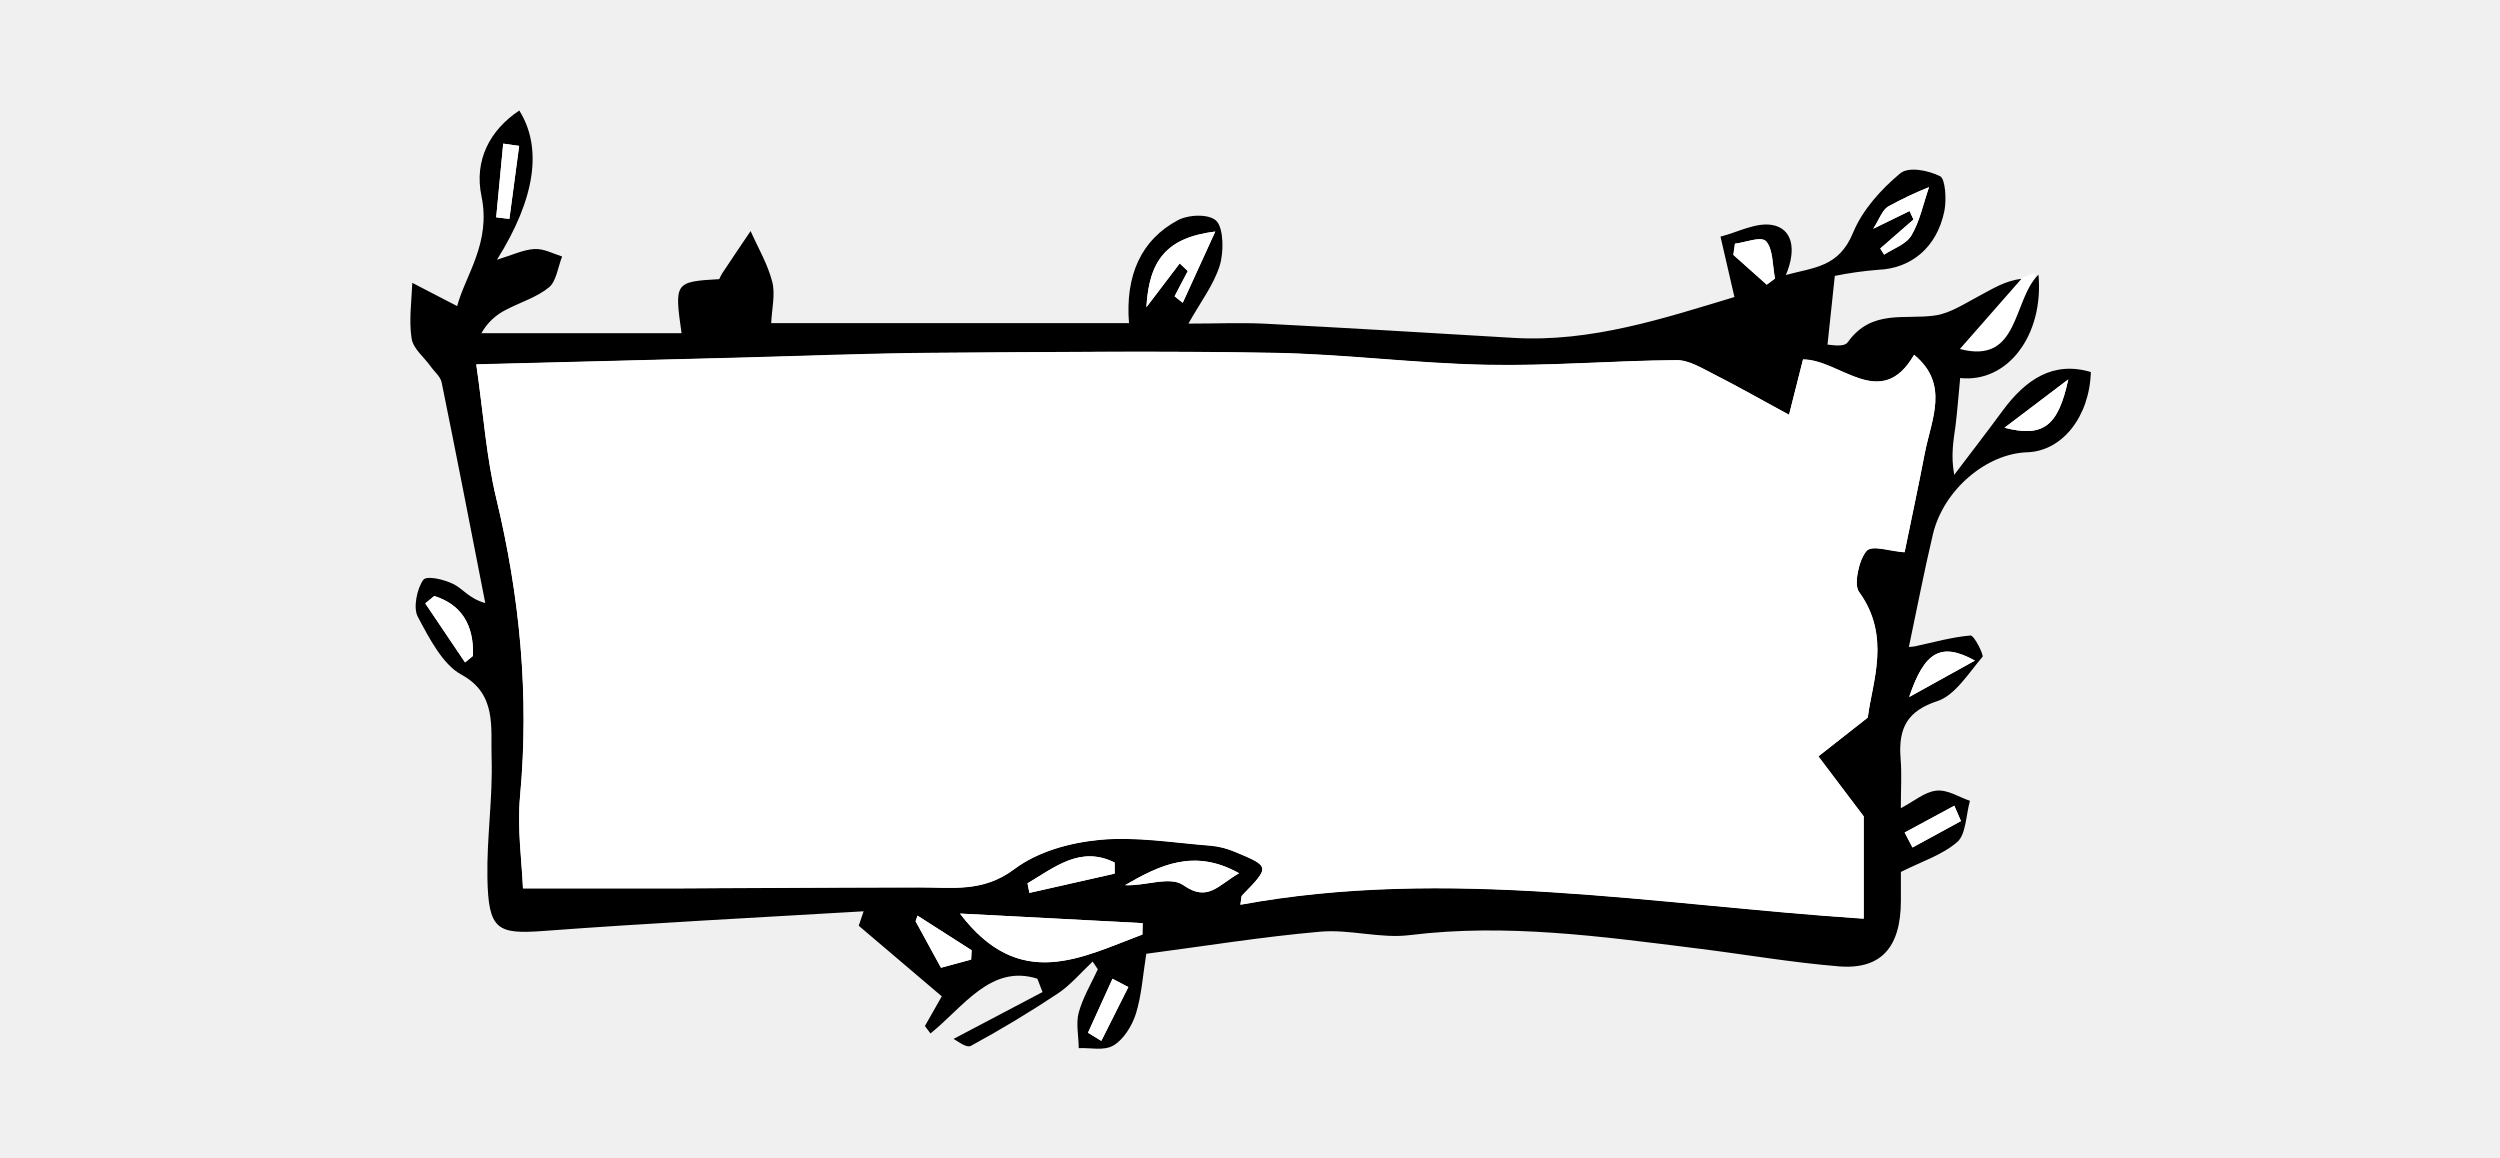
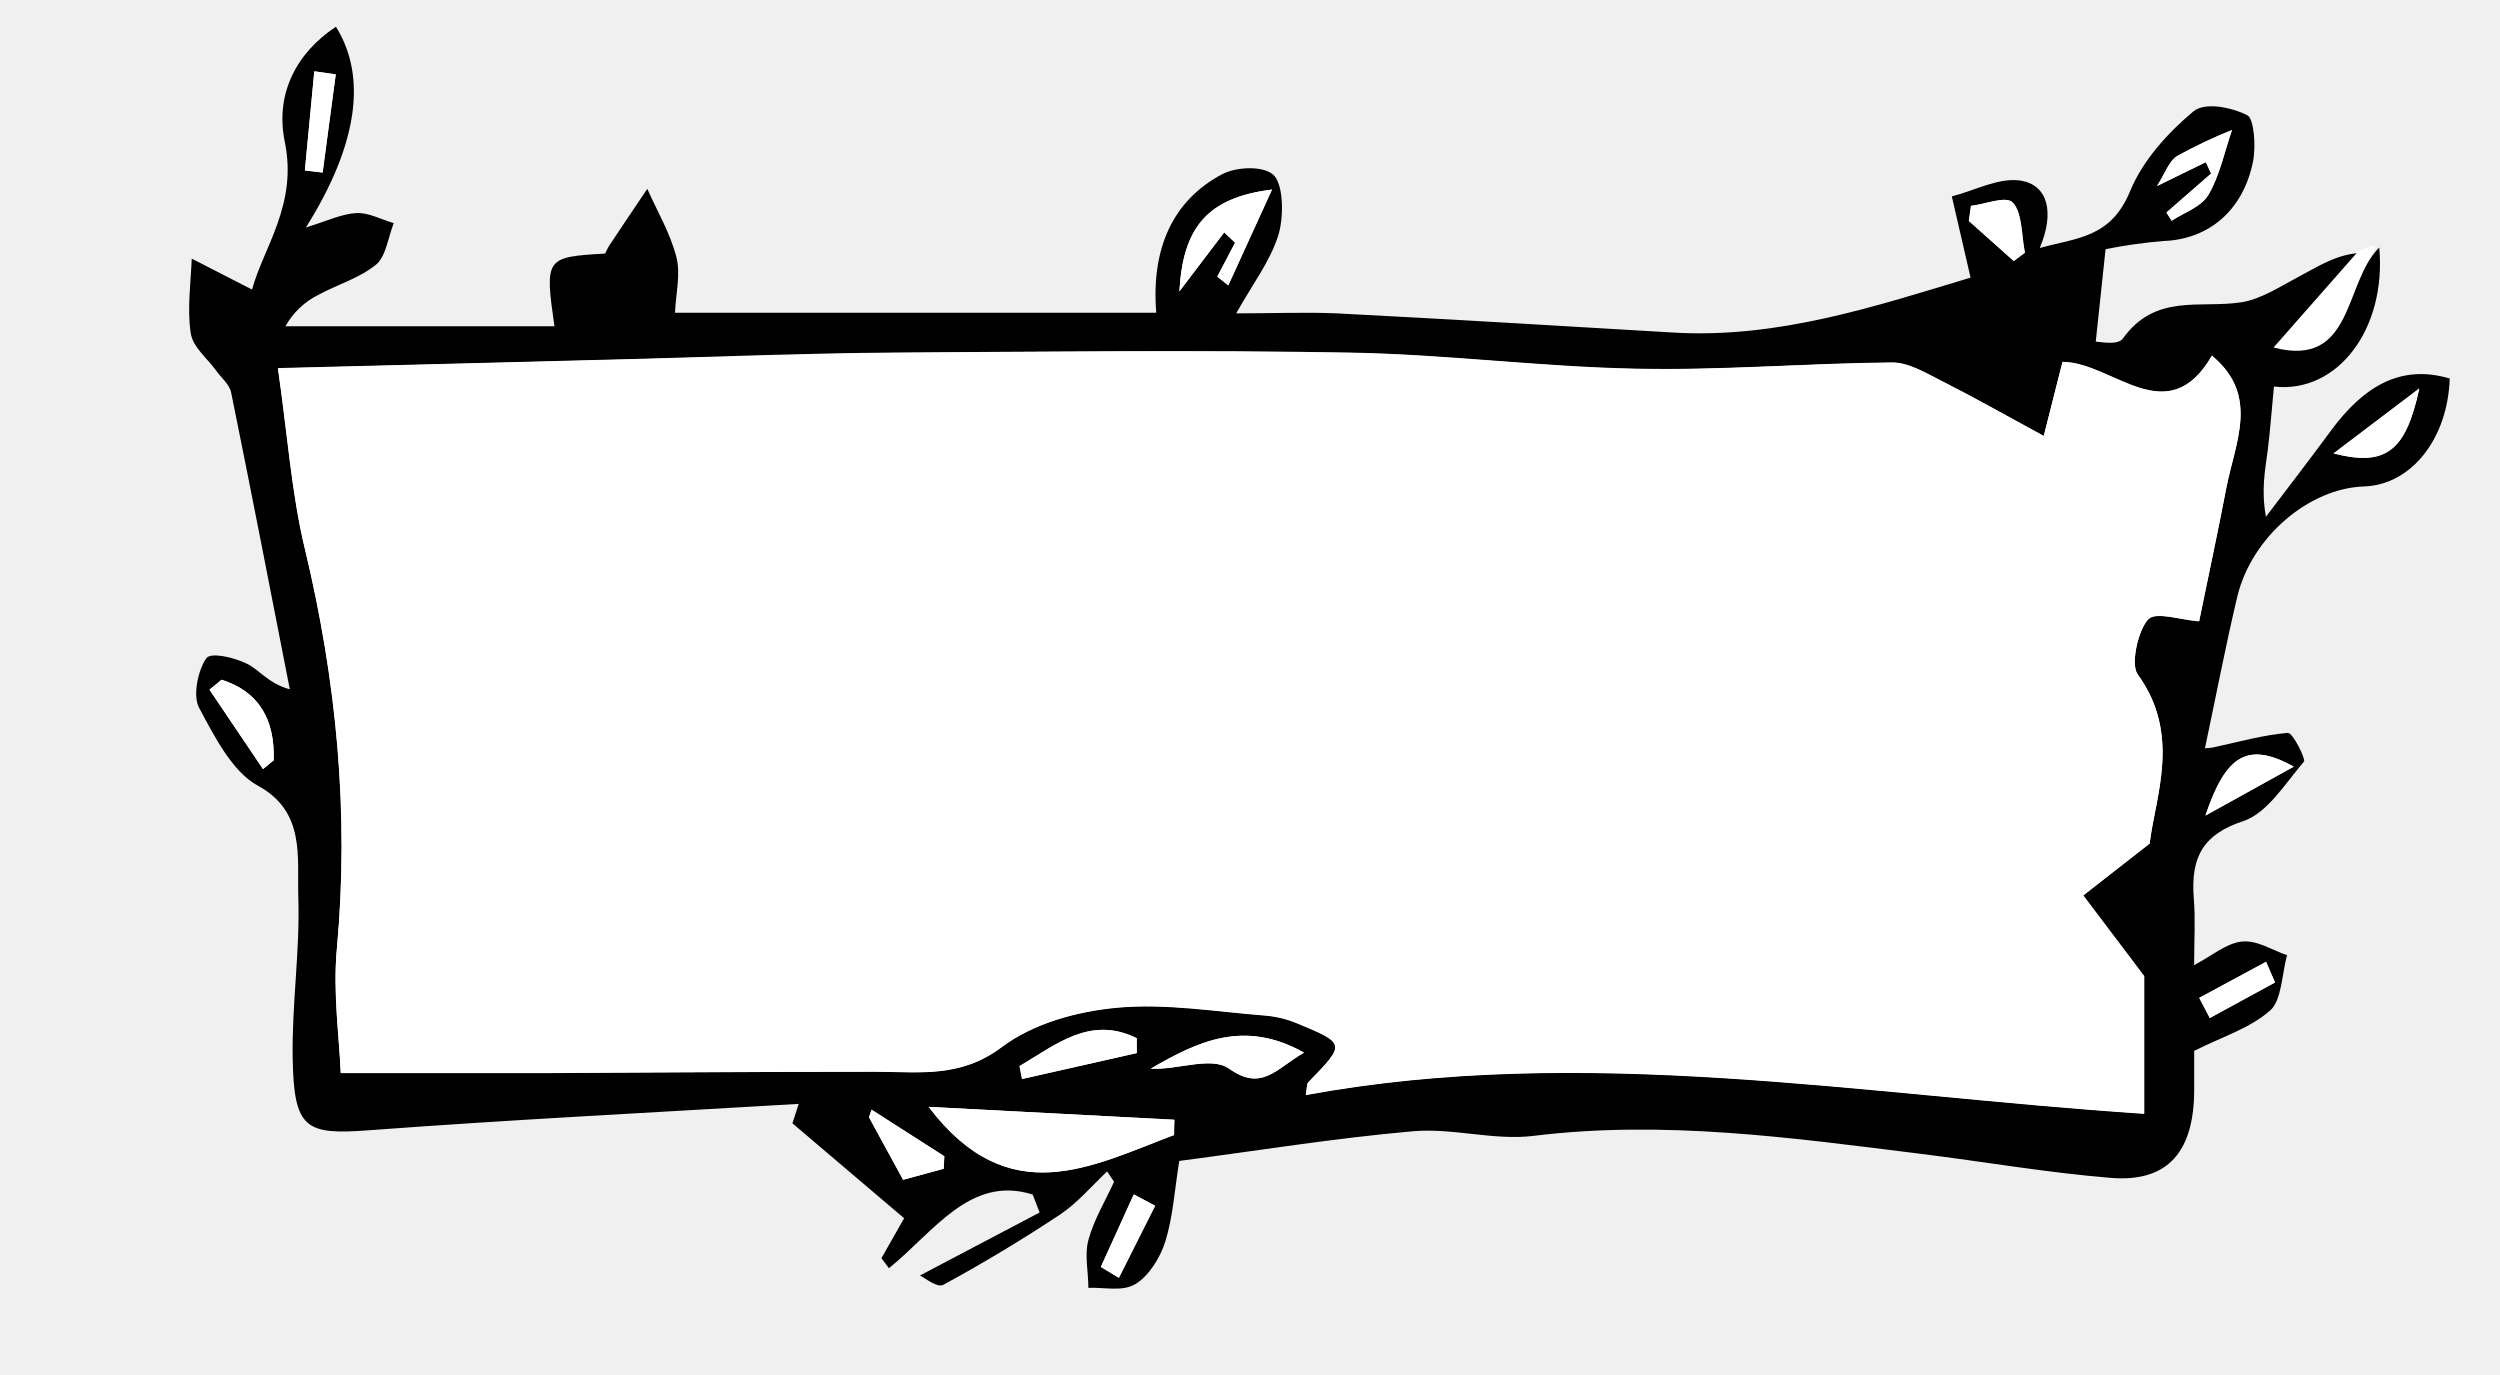
- <svg xmlns="http://www.w3.org/2000/svg" viewBox="0 0 538 249">
+ <svg xmlns="http://www.w3.org/2000/svg" viewBox="0 0 400 220">
  <defs>
    <style>.cls-1{fill:#fff;}</style>
  </defs>
  <g id="Layer_3" data-name="Layer 3">
-     <polygon class="cls-1" points="420.87 69.94 429.87 64.33 434.87 59.85 437.87 58.73 437.87 64.33 434.87 75.55 425.87 77.79 417.87 77.79 420.87 69.94" />
-     <path d="M409.07,187.64c0,2.1,0,4.14,0,6.17,0,10-4.22,14.89-13.34,14.15-10.21-.83-20.34-2.6-30.52-3.86-20.55-2.56-41.06-5.43-61.85-2.86-6.32.78-12.9-1.3-19.27-.74-12.55,1.1-25,3.13-37.41,4.75-.74,4.59-1,8.94-2.23,12.89-.83,2.64-2.67,5.54-4.78,6.81s-5,.48-7.53.61c0-2.57-.64-5.32,0-7.65.89-3.27,2.69-6.23,4.11-9.32l-1.11-1.66c-2.46,2.3-4.71,5-7.43,6.83-6.11,4.06-12.39,7.84-18.78,11.31-1,.54-3-1.16-3.74-1.49l19.16-10.09-1.11-2.87c-10-3.19-15.91,6.08-23,11.78l-1.2-1.6c1.47-2.59,2.93-5.17,3.63-6.39l-17.87-15.19,1.05-3.11c-23,1.37-45.93,2.52-68.86,4.23-10,.74-11.9-.19-12.1-11.46-.16-8.58,1.18-17.22.9-25.79-.21-6.49,1.19-13.75-6.52-17.92-4-2.18-6.9-7.81-9.38-12.49-1-1.86-.16-6,1.19-7.88.74-1,4.47-.11,6.48.88s3.43,3.16,6.87,4.1c-3.1-15.84-6.17-31.69-9.39-47.5C94.77,81,93.47,80,92.65,78.81c-1.43-2-3.75-3.77-4.08-6-.59-3.86,0-8,.16-11.94l9.65,5c1.78-6.67,7.33-13.59,5.23-23.67C102,34.47,105.43,28,111.75,23.78c5,8,3.51,18.87-4.8,32.11,3.31-1,5.67-2.17,8.08-2.3,2-.11,4,1,5.94,1.61-.9,2.27-1.26,5.35-2.81,6.62C115.51,64,112.08,65,109,66.61a12.29,12.29,0,0,0-5.4,5.09h43.07c-1.56-10.94-1.45-11.08,8.11-11.63a11.88,11.88,0,0,1,.63-1.23c2-3.05,4.08-6.08,6.12-9.12,1.61,3.63,3.68,7.1,4.66,10.94.69,2.69-.1,5.87-.23,8.88h77c-.82-10.26,2.61-17.93,10.5-22.14,2.38-1.28,6.94-1.42,8.4.24s1.53,6.67.61,9.56c-1.31,4.14-4.07,7.71-6.72,12.44,5.84,0,11-.22,16.13,0,18,.93,35.88,2,53.82,3.07,16.77,1,32.53-4.27,47.55-8.79-1.1-4.73-2.06-8.89-3-13,3.73-.94,7.63-3.12,11.14-2.5,4.18.74,5.36,5,2.93,10.76,6.07-1.67,11.38-1.63,14.46-9.1,2.06-5,6.11-9.4,10.13-12.76,1.84-1.53,6.06-.66,8.61.61,1.11.56,1.4,5,.92,7.43-1.61,7.94-7.18,12.42-14.27,12.7a79,79,0,0,0-9.32,1.31c-.62,5.88-1.08,10.19-1.57,14.79.61,0,3.51.66,4.35-.5,5.19-7.26,12.36-4.78,18.91-5.79,3.25-.5,6.35-2.6,9.42-4.21,2.77-1.45,5.41-3.22,9.05-3.65L421.77,75.1c12.87,3.42,11.26-10.44,16.91-16,1.18,13.06-6.67,23.36-16.85,22.25-.34,3.42-.58,6.86-1,10.26-.42,3.16-1.06,6.29-.28,10.57,3.47-4.59,7-9.14,10.4-13.78,5-6.76,10.89-10.75,19-8.34-.29,9.59-6.12,17-13.66,17.27-8.84.27-18,8.06-20.31,17.57-1.9,8-3.44,16.08-5.19,24.33.63-.06,1-.07,1.26-.13,4-.86,8-2,12-2.34.81-.06,2.89,4.22,2.59,4.58-3,3.53-5.92,8.29-9.7,9.53-6.27,2.06-8.49,5.57-7.93,12.41.27,3.3.05,6.65.05,10.64,2.8-1.47,5.14-3.5,7.62-3.77s4.83,1.38,7.25,2.18c-.83,3-.86,7.22-2.69,8.83C418,184,413.62,185.35,409.07,187.64ZM385,89.26c-6.09-3.31-11.18-6.21-16.38-8.85-2.53-1.28-5.26-3-7.89-2.93-13.67.13-27.36,1.3-41,1-15.24-.3-30.45-2.3-45.69-2.57-24.42-.43-48.86-.15-73.29,0-13.46.1-26.91.62-40.36,1-18.81.47-37.62,1-57.91,1.48,1.54,10.63,2.17,20,4.3,28.83,5.06,21.08,7.15,42.27,5.13,64.06-.65,7,.4,14.27.62,19.86,12.22,0,22.64,0,33.05,0,6.39,0,12.79-.07,19.18-.1q16.63-.06,33.27-.11c6.91,0,13.54,1.12,20.23-3.91,5.14-3.87,12.11-5.73,18.43-6.33,7.87-.75,15.91.65,23.86,1.26a17.17,17.17,0,0,1,5.18,1.31c7.64,3.17,7.62,3.21,1.59,9.4-.23.24-.17.85-.38,2,44.67-8.21,88.77,0,134.14,3v-22l-9.76-12.92,10.64-8.36c.9-7.52,5.12-17.44-1.91-27.06-1.14-1.56,0-6.91,1.63-8.77,1.22-1.38,5,0,8.2.26,1.37-6.66,2.93-13.95,4.34-21.28s5.4-14.87-2.3-21.2c-7.12,12.3-15.94,1-23.9,1ZM245.85,201.1c0-.82,0-1.63.05-2.44l-39.31-2.06C219.43,213.55,232.73,206,245.85,201.1Zm20.79-13.18c-9.65-5.4-17.1-1.73-24.5,2.56,4.3.25,9.65-2,12.54,0C259.92,194.2,262.16,190.48,266.64,187.92ZM252.77,63.76l1.75,1.4,7-15.33c-10.48,1.3-14.26,6.21-14.82,16.28l7.17-9.43,1.74,1.65ZM404.63,53.48l.84,1.32c2-1.35,4.72-2.2,5.89-4.18,1.8-3,2.56-6.85,3.76-10.34a79,79,0,0,0-8.82,4.18c-1.24.77-1.89,2.75-3.18,4.77l7.82-3.82.84,1.83ZM239.88,188v-2.38c-7.39-3.67-12.92,1-18.75,4.47.14.68.27,1.37.4,2.06ZM445.09,81.65l-13.72,10.4C439.72,94.19,442.93,91.71,445.09,81.65ZM93.45,128.26l-1.93,1.59q4.28,6.35,8.56,12.7l1.71-1.4C102,134.48,99.32,130.11,93.45,128.26ZM425,142.16c-7.29-4-10.84-1.94-14.13,7.83ZM197.45,197.05c-.13.4-.27.81-.41,1.22l5.46,10L209,206.5l.1-2ZM380.2,61.26,382,59.93c-.55-2.75-.4-6.32-1.91-8-1.06-1.18-4.39.24-6.7.5-.11.8-.22,1.61-.34,2.41ZM106.78,46.77l2.84.34,2.1-15.71-3.43-.49Q107.54,38.85,106.78,46.77Zm303.1,132.39c.56,1.07,1.12,2.15,1.69,3.22L422,176.69l-1.43-3.3ZM242.82,212.42l-3.39-1.81q-2.64,5.79-5.27,11.6L237,224Z" />
-     <path class="cls-1" d="M385,89.26l3-11.87c8,0,16.78,11.31,23.9-1,7.7,6.33,3.69,13.93,2.3,21.2s-3,14.62-4.34,21.28c-3.23-.21-7-1.64-8.2-.26-1.64,1.86-2.77,7.21-1.63,8.77,7,9.62,2.81,19.54,1.91,27.06l-10.64,8.36,9.76,12.92v22c-45.37-3-89.47-11.21-134.14-3,.21-1.19.15-1.8.38-2,6-6.19,6.05-6.23-1.59-9.4a17.17,17.17,0,0,0-5.18-1.31c-7.95-.61-16-2-23.86-1.26-6.32.6-13.29,2.46-18.43,6.33-6.69,5-13.32,3.9-20.23,3.91q-16.63,0-33.27.11c-6.39,0-12.79.09-19.18.1-10.41,0-20.83,0-33,0-.22-5.59-1.27-12.82-.62-19.86,2-21.79-.07-43-5.13-64.06-2.13-8.87-2.76-18.2-4.3-28.83,20.29-.52,39.1-1,57.91-1.48,13.45-.34,26.9-.86,40.36-1,24.43-.18,48.87-.46,73.29,0,15.24.27,30.45,2.27,45.69,2.57,13.66.27,27.35-.9,41-1,2.63,0,5.36,1.65,7.89,2.93C373.82,83.05,378.91,86,385,89.26Z" />
-     <path class="cls-1" d="M245.85,201.1c-13.12,4.93-26.42,12.45-39.26-4.5l39.31,2.06C245.88,199.47,245.87,200.28,245.85,201.1Z" />
-     <path class="cls-1" d="M266.64,187.92c-4.48,2.56-6.72,6.28-12,2.57-2.89-2.06-8.24.24-12.54,0C249.54,186.19,257,182.52,266.64,187.92Z" />
-     <path class="cls-1" d="M252.77,63.76l2.85-5.43-1.74-1.65-7.17,9.43c.56-10.07,4.34-15,14.82-16.28l-7,15.33Z" />
-     <path class="cls-1" d="M404.63,53.48l7.15-6.24-.84-1.83-7.82,3.82c1.29-2,1.94-4,3.18-4.77a79,79,0,0,1,8.82-4.18c-1.2,3.49-2,7.31-3.76,10.34-1.17,2-3.87,2.83-5.89,4.18Z" />
-     <path class="cls-1" d="M239.88,188l-18.36,4.15c-.13-.69-.26-1.38-.4-2.06,5.83-3.43,11.36-8.14,18.75-4.47Z" />
-     <path class="cls-1" d="M445.09,81.65c-2.16,10.06-5.37,12.54-13.72,10.4Z" />
-     <path class="cls-1" d="M93.45,128.26c5.87,1.85,8.55,6.22,8.34,12.89l-1.71,1.4q-4.29-6.35-8.56-12.7Z" />
-     <path class="cls-1" d="M425,142.16,410.84,150C414.13,140.22,417.68,138.11,425,142.16Z" />
-     <path class="cls-1" d="M197.45,197.05l11.63,7.44-.1,2-6.48,1.76-5.46-10C197.18,197.86,197.32,197.45,197.45,197.05Z" />
-     <path class="cls-1" d="M380.2,61.26,373,54.86c.12-.8.23-1.61.34-2.41,2.31-.26,5.64-1.68,6.7-.5,1.51,1.66,1.36,5.23,1.91,8Z" />
-     <path class="cls-1" d="M106.78,46.77q.77-7.92,1.51-15.86l3.43.49-2.1,15.71Z" />
-     <path class="cls-1" d="M409.88,179.16l10.69-5.77,1.43,3.3-10.43,5.69C411,181.31,410.44,180.23,409.88,179.16Z" />
-     <path class="cls-1" d="M242.82,212.42,237,224l-2.88-1.74q2.63-5.81,5.27-11.6Z" />
+     <polygon class="cls-1" points="362.87 50.44 371.87 44.84 376.87 40.35 379.87 39.23 379.87 44.84 376.87 56.05 367.87 58.29 359.87 58.29 362.87 50.44" />
+     <path d="M351.07,168.14c0,2.1,0,4.14,0,6.17,0,10-4.22,14.89-13.34,14.15-10.21-.83-20.34-2.6-30.52-3.86-20.55-2.56-41.06-5.43-61.85-2.86-6.32.78-12.9-1.3-19.27-.74-12.55,1.1-25,3.13-37.41,4.75-.74,4.59-1,8.94-2.23,12.89-.83,2.64-2.67,5.54-4.78,6.81s-5,.48-7.53.61c0-2.57-.64-5.32,0-7.65.89-3.27,2.69-6.23,4.11-9.32l-1.11-1.66c-2.46,2.3-4.71,5-7.43,6.83-6.11,4.06-12.39,7.84-18.78,11.31-1,.54-3-1.16-3.74-1.49L166.34,194l-1.11-2.87c-10-3.19-15.91,6.08-23,11.78l-1.2-1.6c1.47-2.59,2.93-5.17,3.63-6.39l-17.87-15.19,1-3.11c-23,1.37-45.93,2.52-68.86,4.23-10,.74-11.9-.19-12.1-11.46-.16-8.58,1.18-17.22.9-25.79-.21-6.49,1.19-13.75-6.52-17.92-4-2.18-6.9-7.81-9.38-12.49-1-1.86-.16-6,1.19-7.88.74-1,4.47-.11,6.48.88s3.43,3.16,6.87,4.1c-3.1-15.84-6.17-31.69-9.39-47.5-.26-1.29-1.56-2.32-2.38-3.47-1.43-2-3.75-3.77-4.08-6-.59-3.86,0-8,.16-11.94l9.65,4.95c1.78-6.67,7.33-13.59,5.23-23.67C44,15,47.43,8.45,53.75,4.28c5,8,3.51,18.87-4.8,32.11,3.31-1,5.67-2.17,8.08-2.3C59,34,61,35.12,63,35.7c-.9,2.27-1.26,5.35-2.81,6.62-2.65,2.18-6.08,3.15-9.12,4.79a12.29,12.29,0,0,0-5.4,5.09H88.71c-1.56-10.94-1.45-11.08,8.11-11.63a11.88,11.88,0,0,1,.63-1.23c2-3.05,4.08-6.08,6.12-9.12,1.61,3.63,3.68,7.1,4.66,10.94.69,2.69-.1,5.87-.23,8.88h77c-.82-10.26,2.61-17.93,10.5-22.14,2.38-1.28,6.94-1.42,8.4.24s1.53,6.67.61,9.56c-1.31,4.14-4.07,7.71-6.72,12.44,5.84,0,11-.22,16.13,0,17.95.93,35.88,2,53.82,3.07,16.77,1,32.53-4.27,47.55-8.79-1.1-4.73-2.06-8.89-3-13,3.73-.94,7.63-3.12,11.14-2.5,4.18.74,5.36,5,2.93,10.76,6.07-1.67,11.38-1.63,14.46-9.1,2.06-5,6.11-9.4,10.13-12.76,1.84-1.53,6.06-.66,8.61.61,1.11.56,1.4,5,.92,7.43-1.61,7.94-7.18,12.42-14.27,12.7a79,79,0,0,0-9.32,1.31c-.62,5.88-1.08,10.19-1.57,14.79.61,0,3.51.66,4.35-.5,5.19-7.26,12.36-4.78,18.91-5.79,3.25-.5,6.35-2.6,9.42-4.21,2.77-1.45,5.41-3.22,9.05-3.65L363.77,55.6C376.64,59,375,45.16,380.68,39.6,381.86,52.66,374,63,363.83,61.85c-.34,3.42-.58,6.86-1,10.26-.42,3.16-1.06,6.29-.28,10.57,3.47-4.59,7-9.14,10.4-13.78,5-6.76,10.89-10.75,19-8.34-.29,9.59-6.12,17-13.66,17.27-8.84.27-18,8.06-20.31,17.57-1.9,8-3.44,16.08-5.19,24.33.63-.06,1-.07,1.26-.13,4-.86,8-2,12-2.34.81-.06,2.89,4.22,2.59,4.58-3,3.53-5.92,8.29-9.7,9.53-6.27,2.06-8.49,5.57-7.93,12.41.27,3.3.05,6.65.05,10.64,2.8-1.47,5.14-3.5,7.62-3.77s4.83,1.38,7.25,2.18c-.83,3-.86,7.22-2.69,8.83C360,164.53,355.62,165.85,351.07,168.14ZM327,69.76c-6.09-3.31-11.18-6.21-16.38-8.85-2.53-1.28-5.26-2.95-7.89-2.93-13.67.13-27.36,1.3-41,1-15.24-.3-30.45-2.3-45.69-2.57-24.42-.43-48.86-.15-73.29,0-13.46.1-26.91.62-40.36,1-18.81.47-37.62,1-57.91,1.48,1.54,10.63,2.17,20,4.3,28.83,5.06,21.08,7.15,42.27,5.13,64.06-.65,7,.4,14.27.62,19.86,12.22,0,22.64,0,33.05,0,6.39,0,12.79-.07,19.18-.1q16.64-.06,33.27-.11c6.91,0,13.54,1.12,20.23-3.91,5.14-3.87,12.11-5.73,18.43-6.33,7.87-.75,15.91.65,23.86,1.26a17.17,17.17,0,0,1,5.18,1.31c7.64,3.17,7.62,3.21,1.59,9.4-.23.24-.17.85-.38,2,44.67-8.21,88.77,0,134.14,3v-22l-9.76-12.92L343.94,135c.9-7.52,5.12-17.44-1.91-27.06-1.14-1.56,0-6.91,1.63-8.77,1.22-1.38,5,0,8.2.26,1.37-6.66,2.93-13.95,4.34-21.28s5.4-14.87-2.3-21.2c-7.12,12.3-15.94,1-23.9,1ZM187.85,181.6c0-.82,0-1.63.05-2.44l-39.31-2.06C161.43,194.05,174.73,186.53,187.85,181.6Zm20.79-13.18c-9.65-5.4-17.1-1.73-24.5,2.56,4.3.25,9.65-2,12.54,0C201.92,174.7,204.16,171,208.64,168.42ZM194.77,44.26l1.75,1.4,7-15.33c-10.48,1.3-14.26,6.21-14.82,16.28l7.17-9.43,1.74,1.65ZM346.63,34l.84,1.32c2-1.35,4.72-2.2,5.89-4.18,1.8-3,2.56-6.85,3.76-10.34A79,79,0,0,0,348.3,25c-1.24.77-1.89,2.75-3.18,4.77l7.82-3.82.84,1.83ZM181.88,168.49v-2.38c-7.39-3.67-12.92,1-18.75,4.47.14.68.27,1.37.4,2.06ZM387.09,62.15l-13.72,10.4C381.72,74.69,384.93,72.21,387.09,62.15ZM35.45,108.76l-1.93,1.59q4.27,6.34,8.56,12.7l1.71-1.4C44,115,41.32,110.61,35.45,108.76ZM367,122.66c-7.29-4-10.84-1.94-14.13,7.83ZM139.45,177.55c-.13.4-.27.81-.41,1.22l5.46,10L151,187l.1-2ZM322.2,41.76,324,40.43c-.55-2.75-.4-6.32-1.91-8-1.06-1.18-4.39.24-6.7.5-.11.8-.22,1.61-.34,2.41ZM48.78,27.27l2.84.34,2.1-15.71-3.43-.49Q49.54,19.35,48.78,27.27Zm303.1,132.39c.56,1.07,1.12,2.15,1.69,3.22L364,157.19l-1.43-3.3ZM184.82,192.92l-3.39-1.81q-2.64,5.79-5.27,11.6l2.88,1.74Z" />
+     <path class="cls-1" d="M327,69.76l3-11.87c8,0,16.78,11.31,23.9-1,7.7,6.33,3.69,13.93,2.3,21.2s-3,14.62-4.34,21.28c-3.23-.21-7-1.64-8.2-.26-1.64,1.86-2.77,7.21-1.63,8.77,7,9.62,2.81,19.54,1.91,27.06l-10.64,8.36,9.76,12.92v22c-45.37-3-89.47-11.21-134.14-3,.21-1.19.15-1.8.38-2,6-6.19,6-6.23-1.59-9.4a17.17,17.17,0,0,0-5.18-1.31c-7.95-.61-16-2-23.86-1.26-6.32.6-13.29,2.46-18.43,6.33-6.69,5-13.32,3.9-20.23,3.91q-16.64,0-33.27.11c-6.39,0-12.79.09-19.18.1-10.41,0-20.83,0-33.05,0-.22-5.59-1.27-12.82-.62-19.86,2-21.79-.07-43-5.13-64.06-2.13-8.87-2.76-18.2-4.3-28.83,20.29-.52,39.1-1,57.91-1.48,13.45-.34,26.9-.86,40.36-1,24.43-.18,48.87-.46,73.29,0,15.24.27,30.45,2.27,45.69,2.57,13.66.27,27.35-.9,41-1,2.63,0,5.36,1.65,7.89,2.93C315.82,63.55,320.91,66.45,327,69.76Z" />
+     <path class="cls-1" d="M187.85,181.6c-13.12,4.93-26.42,12.45-39.26-4.5l39.31,2.06C187.88,180,187.87,180.78,187.85,181.6Z" />
+     <path class="cls-1" d="M208.64,168.42c-4.48,2.56-6.72,6.28-12,2.57-2.89-2.06-8.24.24-12.54,0C191.54,166.69,199,163,208.64,168.42Z" />
+     <path class="cls-1" d="M194.77,44.26l2.85-5.43-1.74-1.65-7.17,9.43c.56-10.07,4.34-15,14.82-16.28l-7,15.33Z" />
+     <path class="cls-1" d="M346.63,34l7.15-6.24-.84-1.83-7.82,3.82c1.29-2,1.94-4,3.18-4.77a79,79,0,0,1,8.82-4.18c-1.2,3.49-2,7.31-3.76,10.34-1.17,2-3.87,2.83-5.89,4.18Z" />
+     <path class="cls-1" d="M181.88,168.49l-18.36,4.15c-.13-.69-.26-1.38-.4-2.06,5.83-3.43,11.36-8.14,18.75-4.47Z" />
+     <path class="cls-1" d="M387.09,62.15c-2.16,10.06-5.37,12.54-13.72,10.4Z" />
+     <path class="cls-1" d="M35.45,108.76c5.87,1.85,8.55,6.22,8.34,12.89l-1.71,1.4q-4.29-6.35-8.56-12.7Z" />
+     <path class="cls-1" d="M367,122.66l-14.13,7.83C356.13,120.72,359.68,118.61,367,122.66Z" />
+     <path class="cls-1" d="M139.45,177.55,151.08,185l-.1,2-6.48,1.76-5.46-10C139.18,178.36,139.32,178,139.45,177.55Z" />
+     <path class="cls-1" d="M322.2,41.76,315,35.36c.12-.8.23-1.61.34-2.41,2.31-.26,5.64-1.68,6.7-.5,1.51,1.66,1.36,5.23,1.91,8Z" />
+     <path class="cls-1" d="M48.78,27.27q.77-7.92,1.51-15.86l3.43.49-2.1,15.71Z" />
+     <path class="cls-1" d="M351.88,159.66l10.69-5.77,1.43,3.3-10.43,5.69C353,161.81,352.44,160.73,351.88,159.66Z" />
+     <path class="cls-1" d="M184.82,192.92,179,204.45l-2.88-1.74q2.63-5.81,5.27-11.6Z" />
  </g>
</svg>
